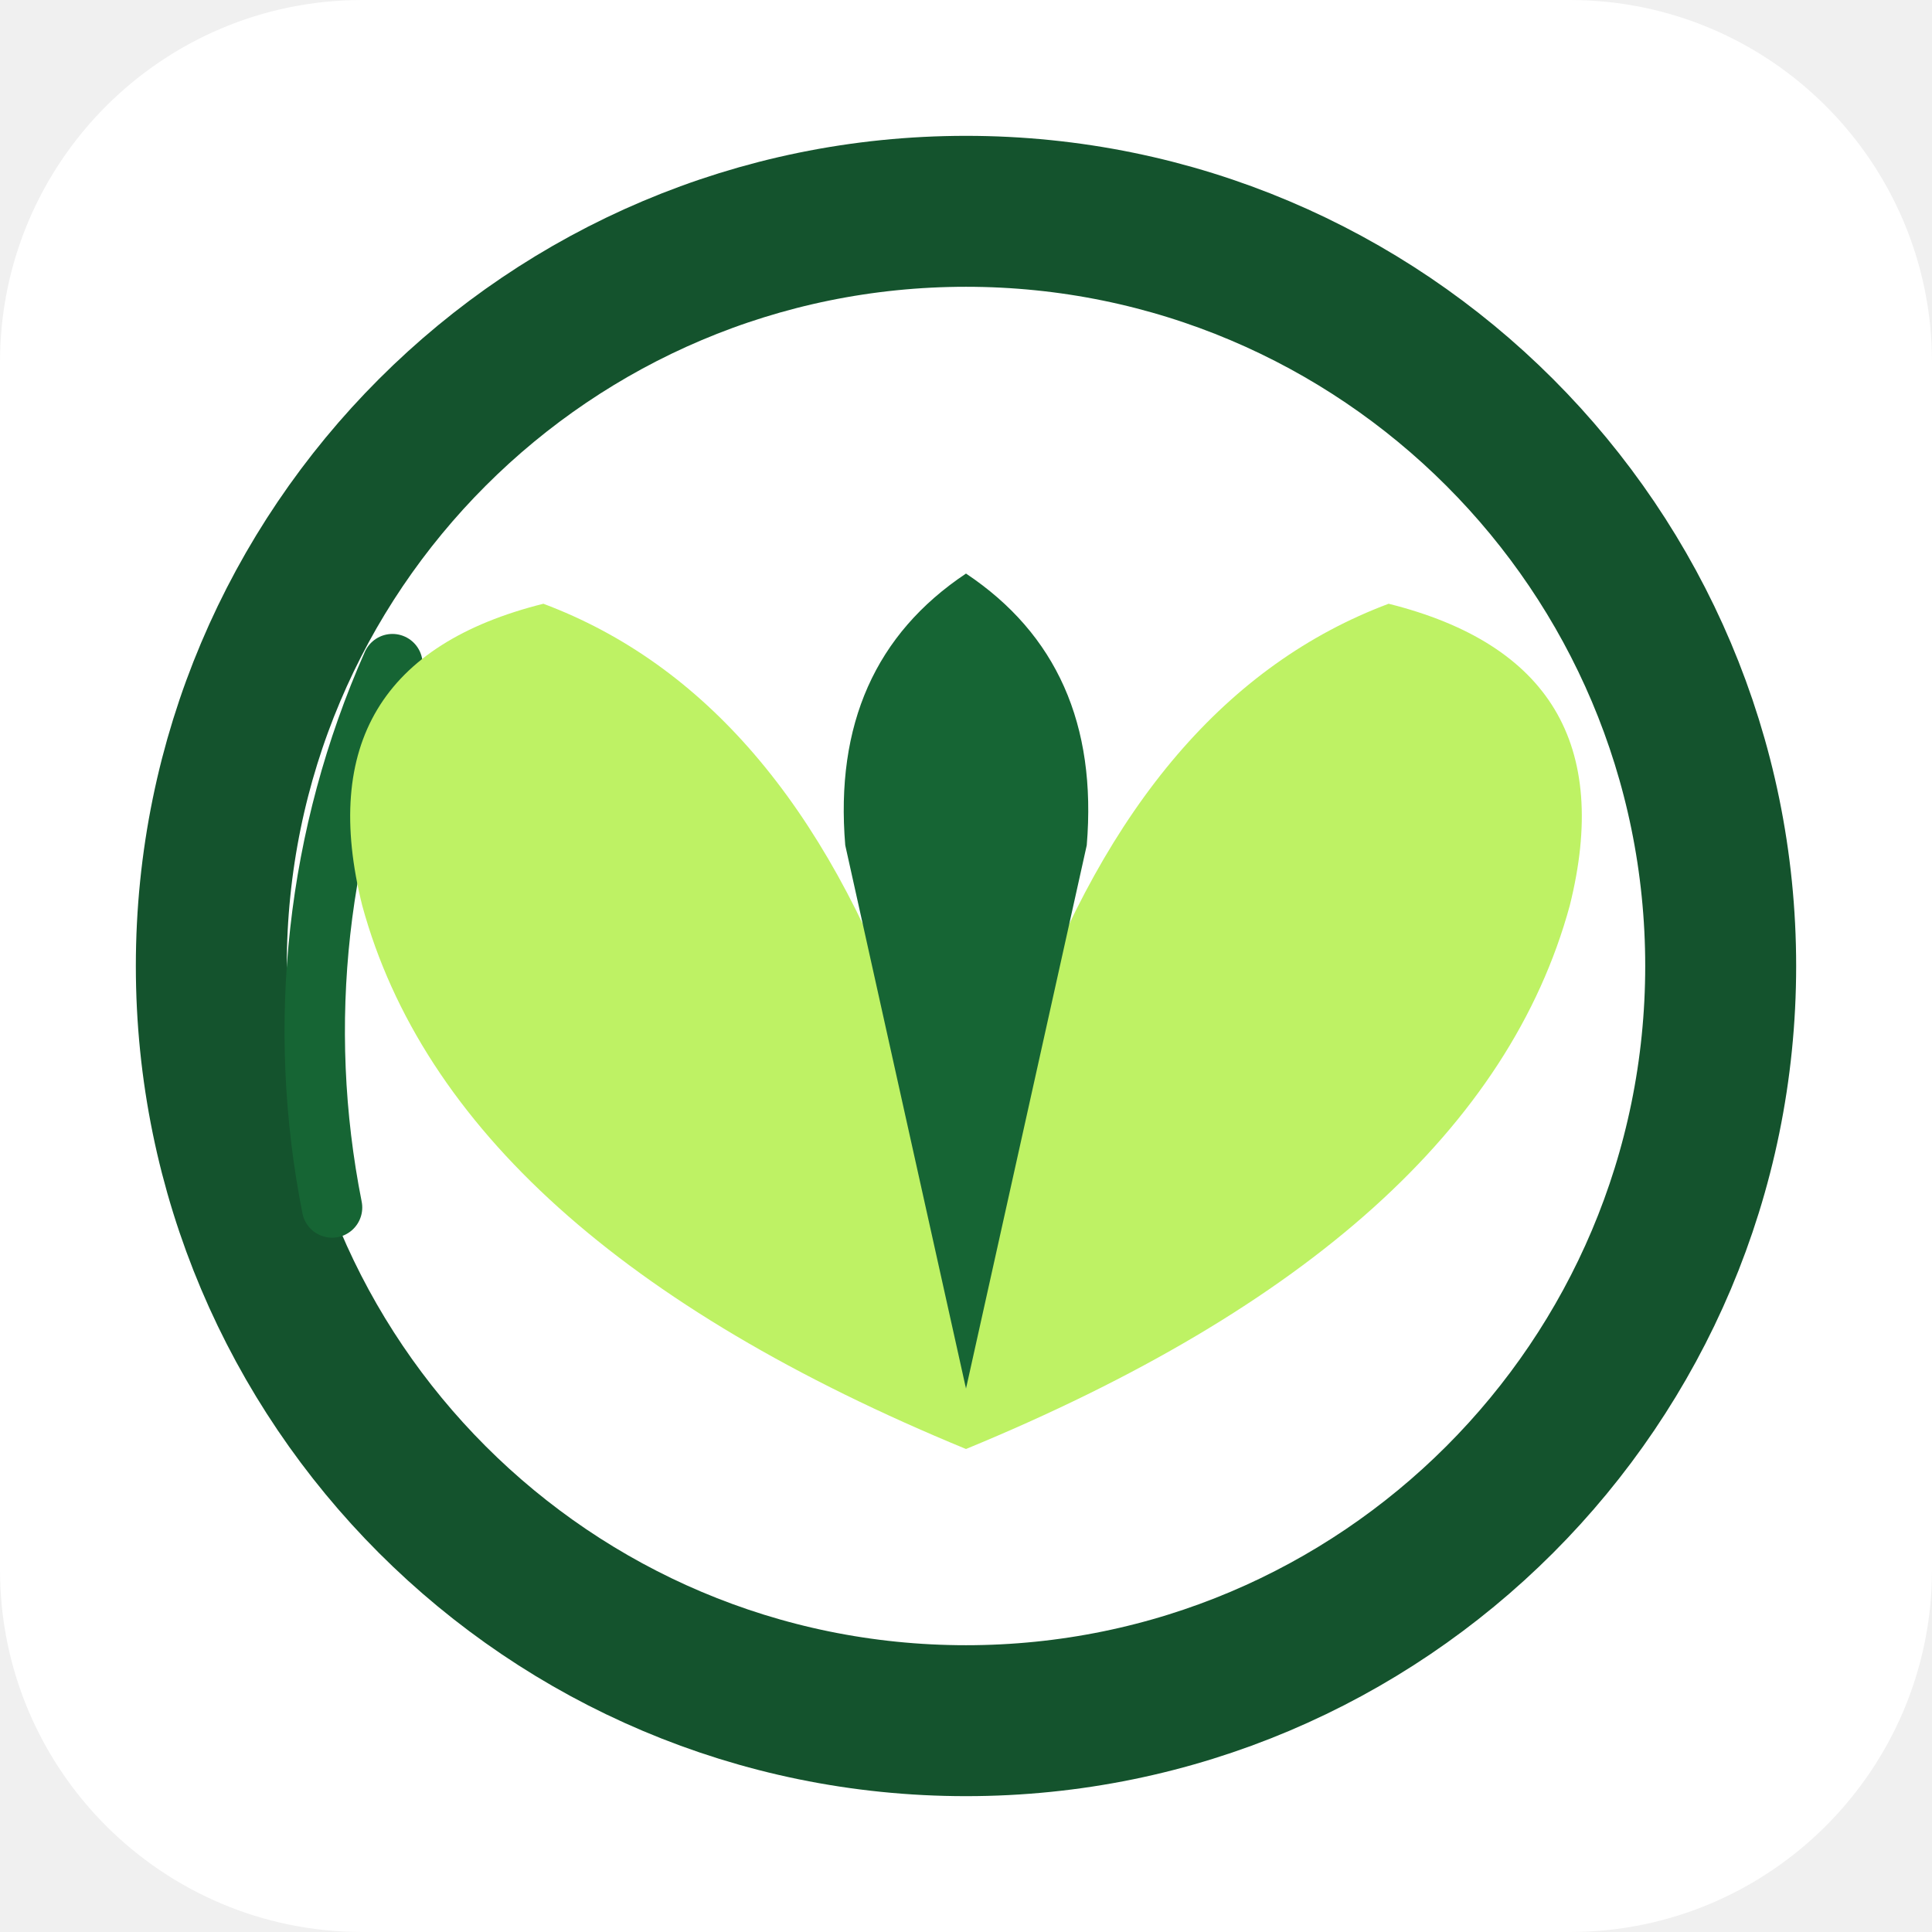
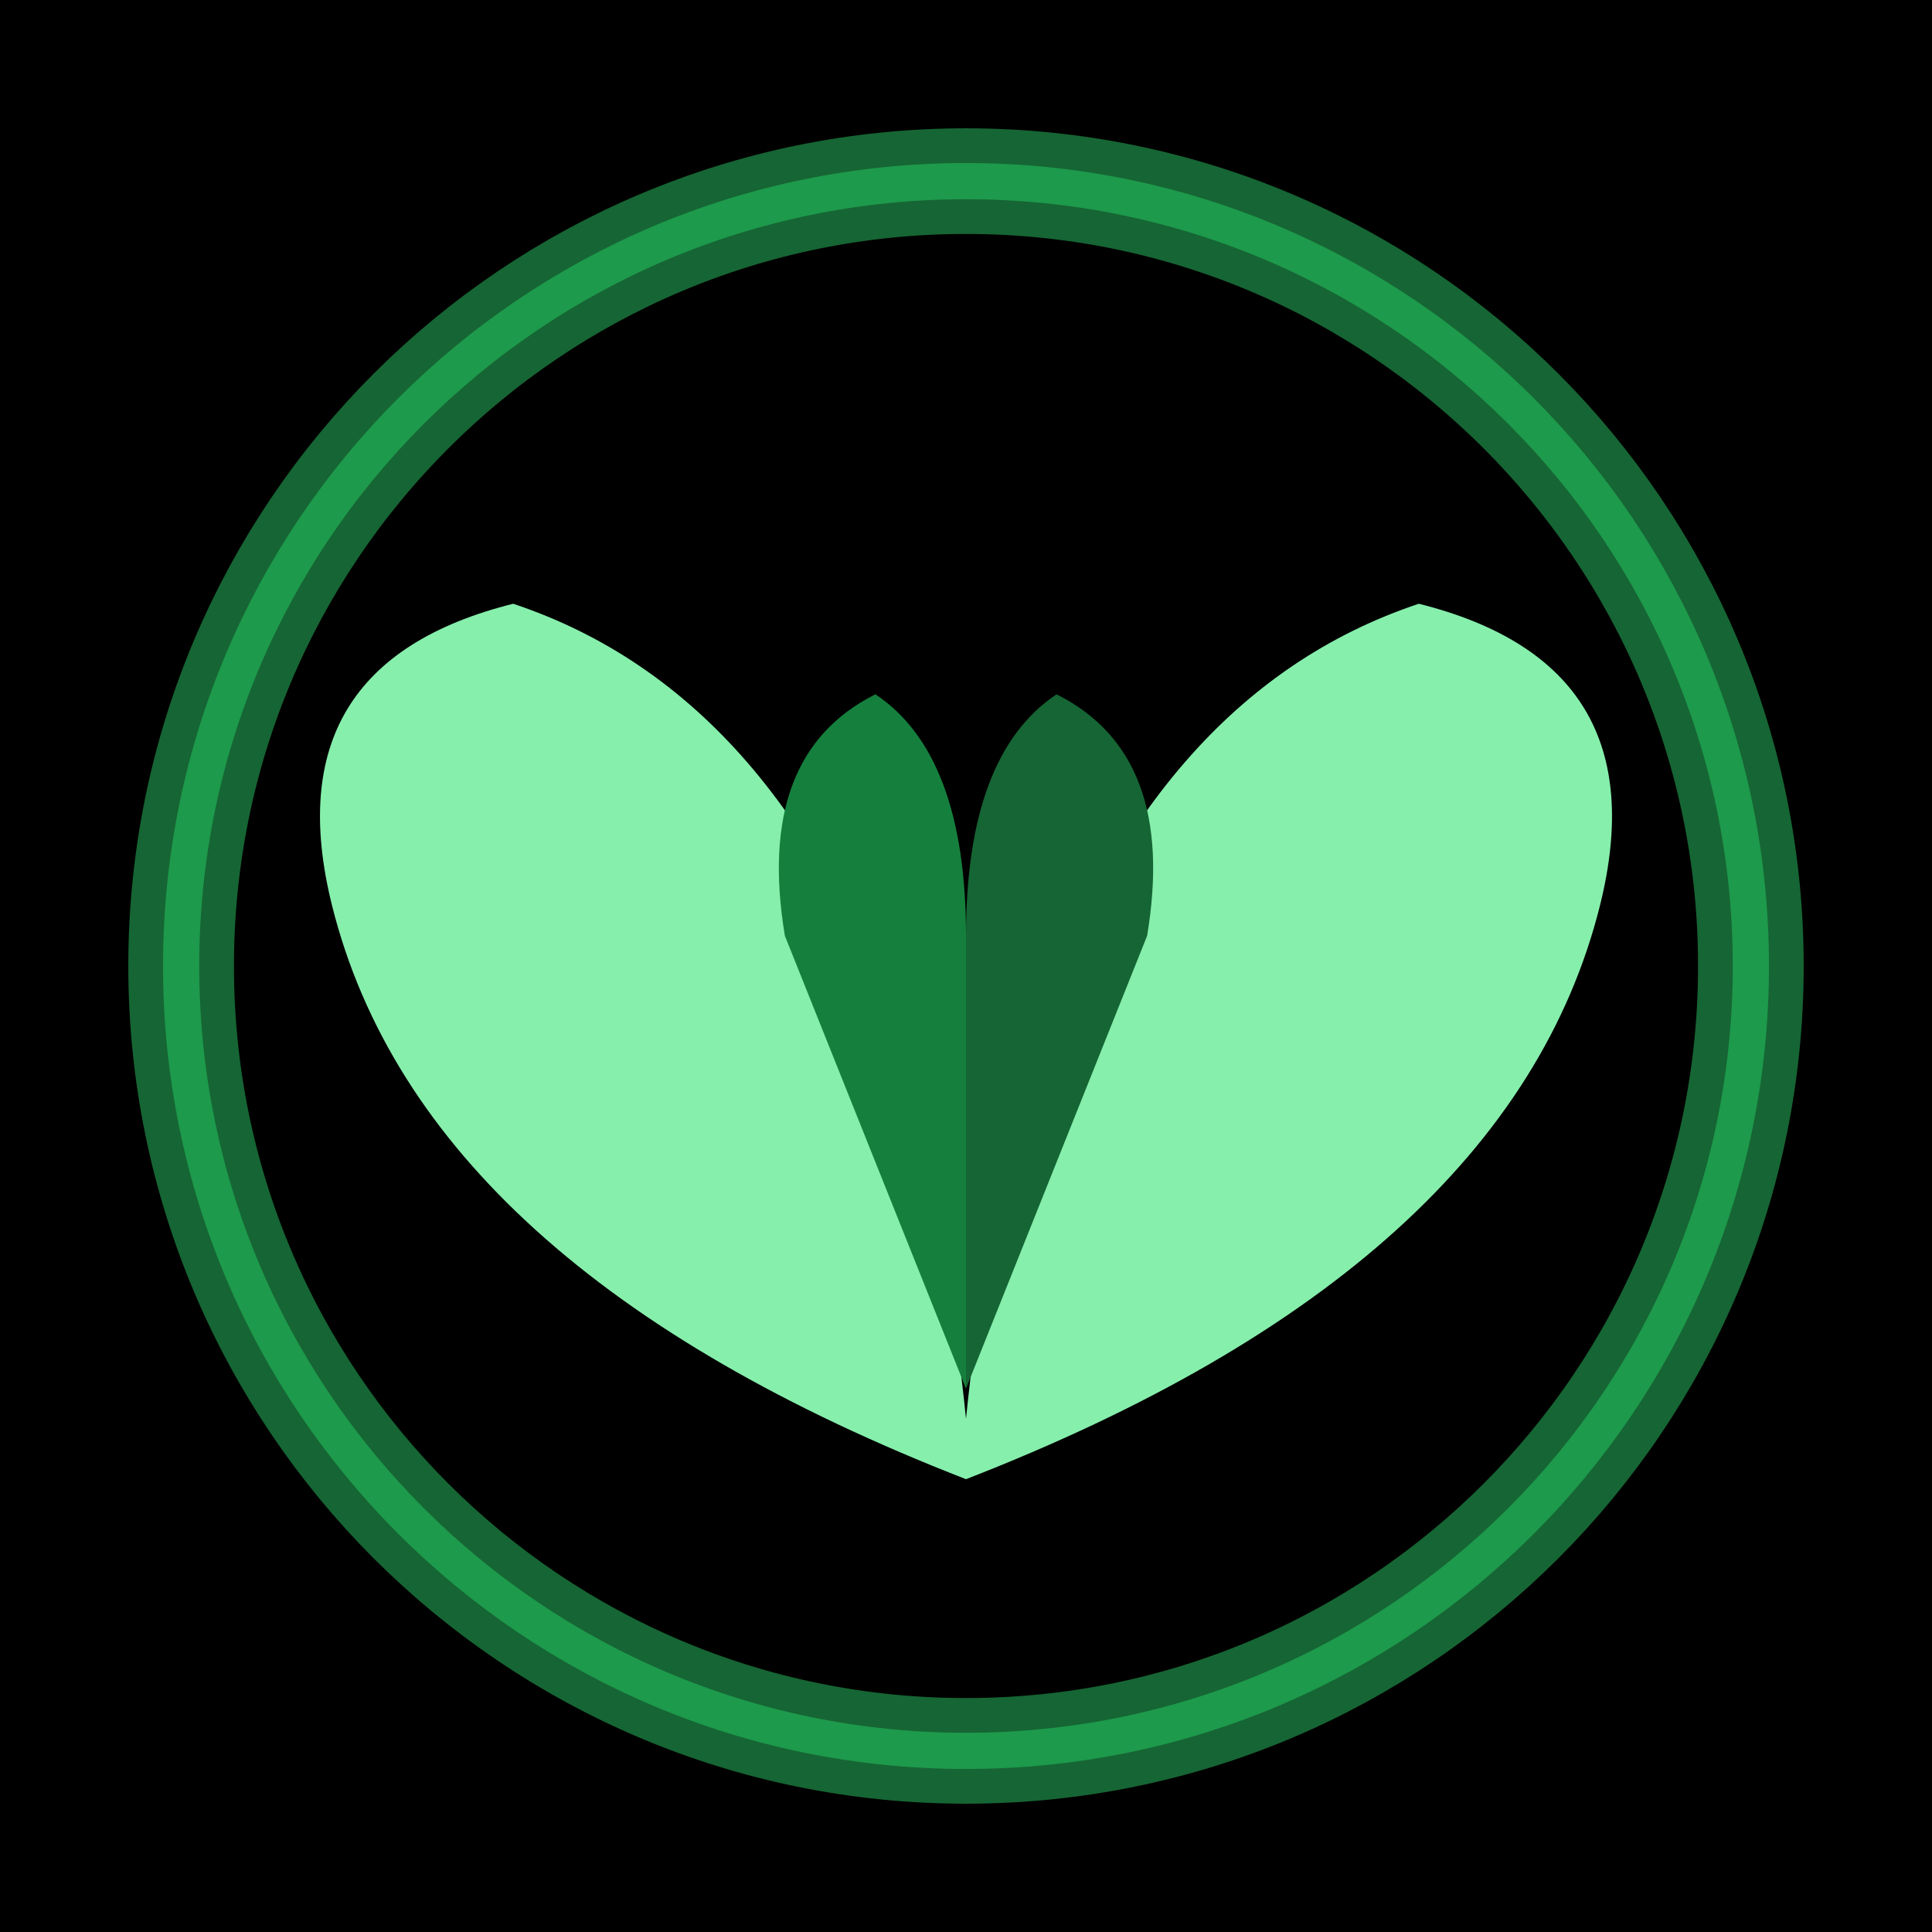
- <svg xmlns="http://www.w3.org/2000/svg" viewBox="0 0 64 64" role="img" aria-label="Company">
-   <rect width="64" height="64" rx="12" fill="#ffffff" />
-   <circle cx="32" cy="32" r="25" fill="#ffffff" stroke="#14532d" stroke-width="5" />
-   <path d="M 11 40 A 30 30 0 0 1 13 22" fill="none" stroke="#166534" stroke-width="2" stroke-linecap="round" />
-   <path fill="#bef264" d="M32 48 Q15 41 12 30 Q10 22 18 20 Q26 23 30 34 Q31.5 41 32 46 Z" />
-   <path fill="#bef264" d="M32 48 Q49 41 52 30 Q54 22 46 20 Q38 23 34 34 Q32.5 41 32 46 Z" />
-   <path fill="#166534" d="M32 46 L28 28 Q27.5 22 32 19 Q36.5 22 36 28 Z" />
+ <svg xmlns="http://www.w3.org/2000/svg" viewBox="0 0 64 64" role="img" aria-label="Site logo">
+   <rect width="64" height="64" fill="#000000" />
+   <circle cx="32" cy="32" r="26" fill="none" stroke="#166534" stroke-width="3.5" />
+   <circle cx="32" cy="32" r="26" fill="none" stroke="#22c55e" stroke-width="1.2" opacity="0.55" />
+   <path fill="#86efac" d="M32 49 Q14 42 11 30 Q9 22 17 20 Q26 23 30 35 Q31.5 42 32 47 Z" />
+   <path fill="#86efac" d="M32 49 Q50 42 53 30 Q55 22 47 20 Q38 23 34 35 Q32.5 42 32 47 Z" />
+   <path fill="#15803d" d="M32 46 L26 31 Q25 25 29 23 Q32 25 32 31 Z" />
+   <path fill="#166534" d="M32 46 L38 31 Q39 25 35 23 Q32 25 32 31 Z" />
</svg>
